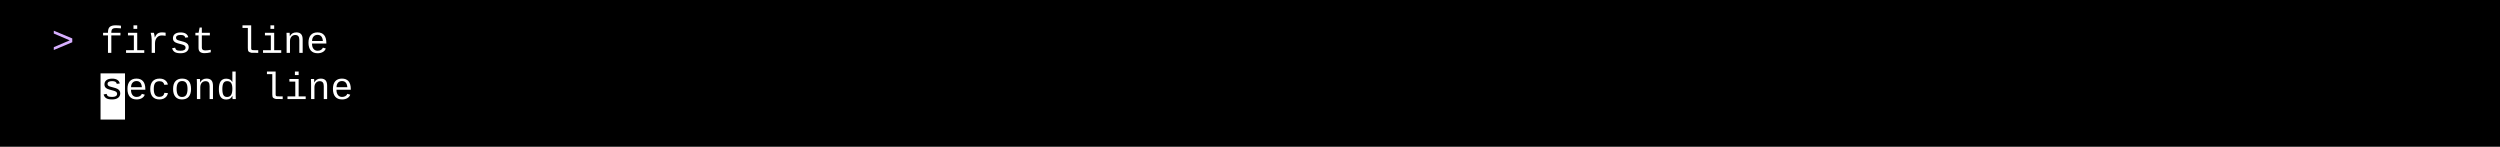
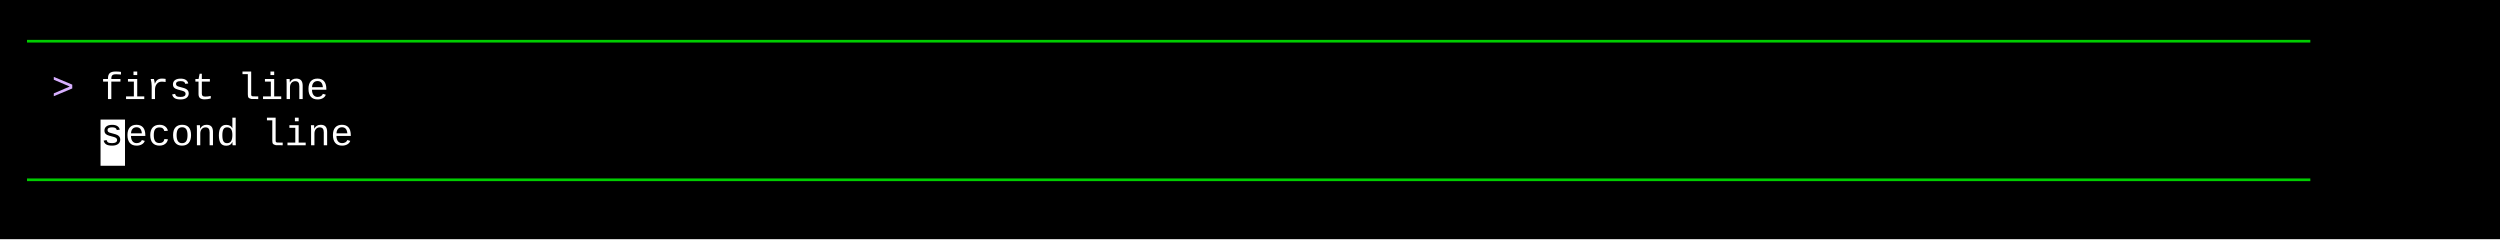
- <svg xmlns="http://www.w3.org/2000/svg" width="920" height="54" viewBox="0 0 920 54">
+ <svg xmlns="http://www.w3.org/2000/svg" width="920" height="88" viewBox="0 0 920 88">
  <style>
    text { font-family: Consolas, "Courier New", monospace; font-size: 14px; dominant-baseline: text-before-edge; white-space: pre; }
  </style>
-   <rect width="920" height="54" fill="#000000" />
+   <rect width="920" height="88" fill="#000000" />
  <g transform="translate(10, 10)">
-     <text x="9" y="2" fill="#d7afff" textLength="18" lengthAdjust="spacingAndGlyphs">&gt; </text>
-     <text x="27" y="2" fill="#ffffff" textLength="90" lengthAdjust="spacingAndGlyphs">first line</text>
-     <rect x="27" y="17" width="9" height="17" fill="#ffffff" />
-     <text x="27" y="19" fill="#000000" textLength="9" lengthAdjust="spacingAndGlyphs">s</text>
-     <text x="36" y="19" fill="#ffffff" textLength="90" lengthAdjust="spacingAndGlyphs">econd line</text>
+     <text x="0" y="2" fill="#00cd00" textLength="900" lengthAdjust="spacingAndGlyphs">────────────────────────────────────────────────────────────────────────────────────────────────────</text>
+     <text x="9" y="19" fill="#d7afff" textLength="18" lengthAdjust="spacingAndGlyphs">&gt; </text>
+     <text x="27" y="19" fill="#ffffff" textLength="90" lengthAdjust="spacingAndGlyphs">first line</text>
+     <rect x="27" y="34" width="9" height="17" fill="#ffffff" />
+     <text x="27" y="36" fill="#000000" textLength="9" lengthAdjust="spacingAndGlyphs">s</text>
+     <text x="36" y="36" fill="#ffffff" textLength="90" lengthAdjust="spacingAndGlyphs">econd line</text>
+     <text x="0" y="53" fill="#00cd00" textLength="900" lengthAdjust="spacingAndGlyphs">────────────────────────────────────────────────────────────────────────────────────────────────────</text>
  </g>
</svg>
